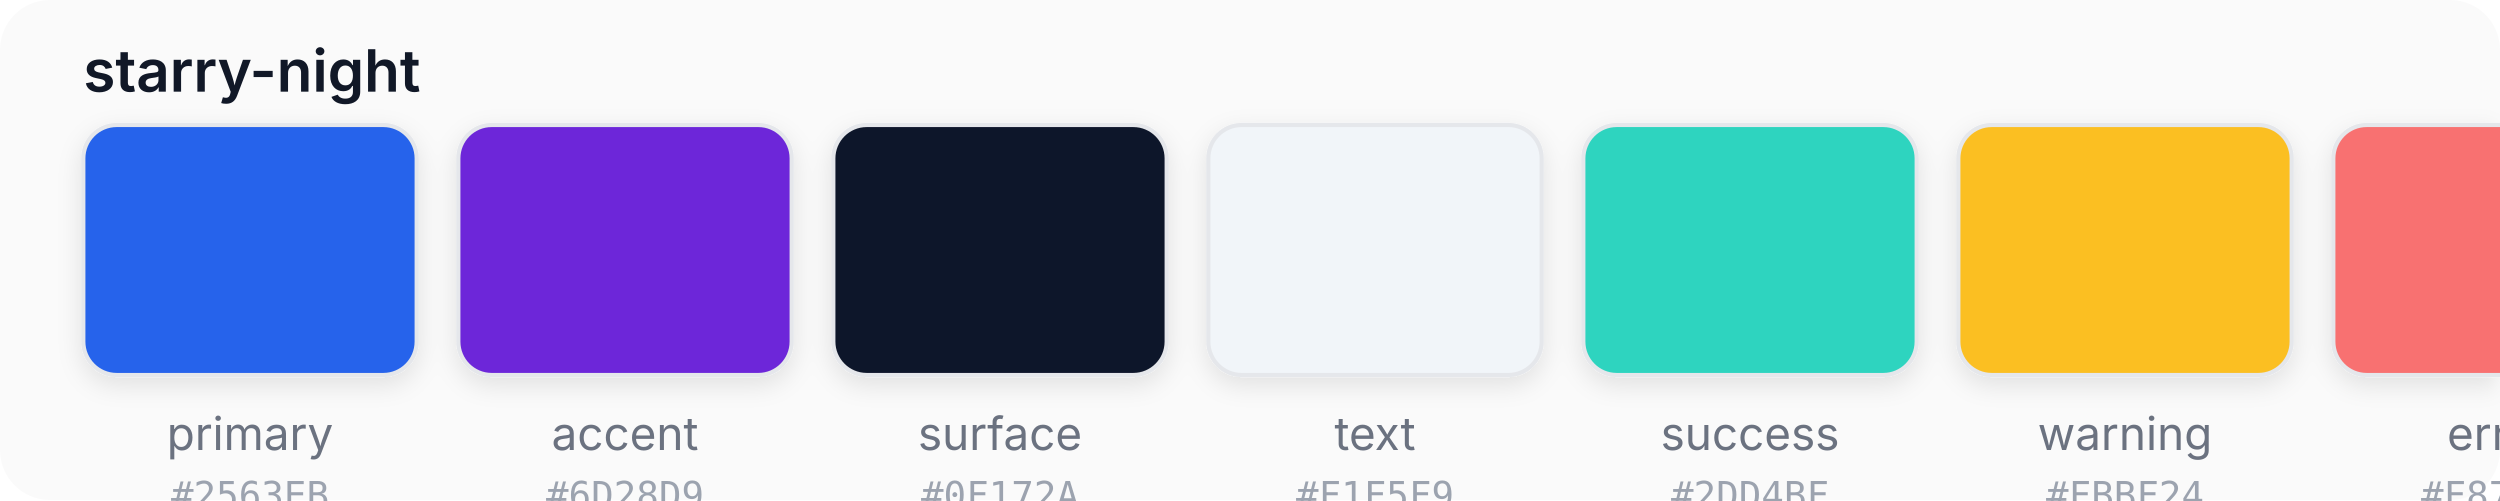
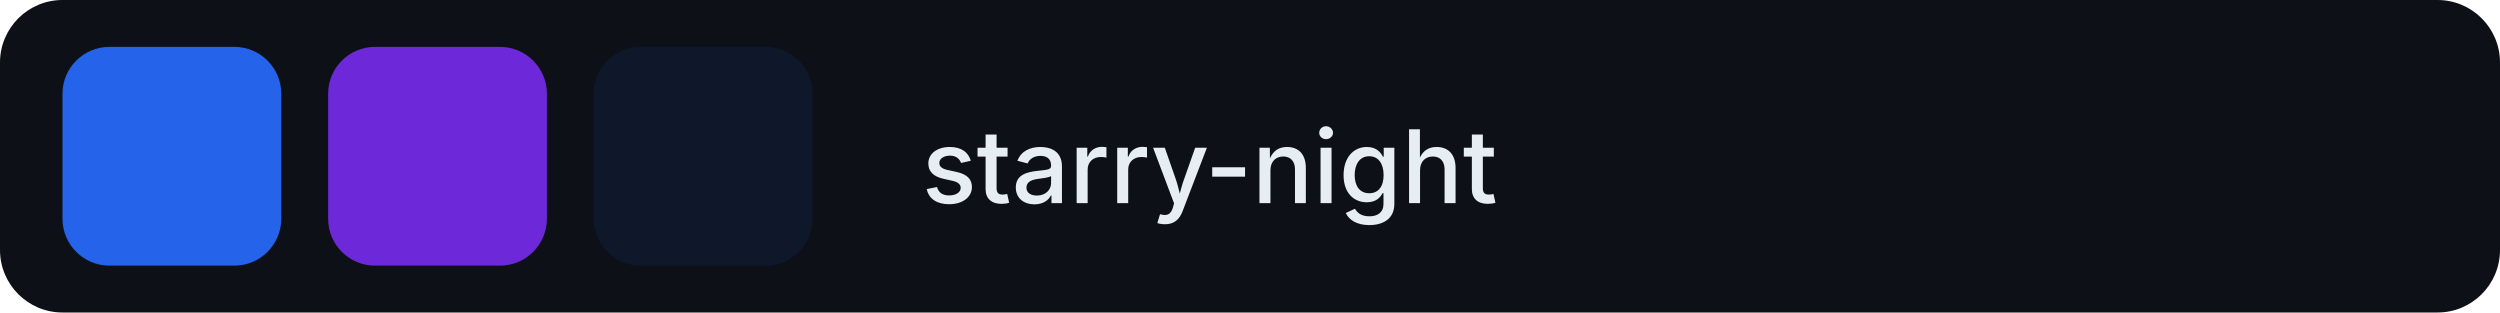
- <svg xmlns="http://www.w3.org/2000/svg" width="600" height="120" viewBox="0 0 600 120">
-   <defs>
-     <filter id="shadow" x="-20%" y="-20%" width="140%" height="140%">
-       <feDropShadow dx="0" dy="2" stdDeviation="3" flood-opacity="0.1" />
-     </filter>
-   </defs>
-   <rect width="600" height="120" fill="#fafafa" rx="12" />
-   <text x="20" y="22" font-family="system-ui, -apple-system, sans-serif" font-size="14" font-weight="600" fill="#111827">starry-night</text>
-   <g filter="url(#shadow)">
-     <rect x="20" y="30" width="80" height="60" rx="8" fill="#2563EB" stroke="#e5e7eb" stroke-width="1" />
-     <rect x="110" y="30" width="80" height="60" rx="8" fill="#6D28D9" stroke="#e5e7eb" stroke-width="1" />
-     <rect x="200" y="30" width="80" height="60" rx="8" fill="#0F172A" stroke="#e5e7eb" stroke-width="1" />
-     <rect x="290" y="30" width="80" height="60" rx="8" fill="#F1F5F9" stroke="#e5e7eb" stroke-width="1" />
-     <rect x="380" y="30" width="80" height="60" rx="8" fill="#2DD4BF" stroke="#e5e7eb" stroke-width="1" />
-     <rect x="470" y="30" width="80" height="60" rx="8" fill="#FBBF24" stroke="#e5e7eb" stroke-width="1" />
-     <rect x="560" y="30" width="80" height="60" rx="8" fill="#F87171" stroke="#e5e7eb" stroke-width="1" />
-   </g>
-   <text x="60" y="108" text-anchor="middle" font-family="system-ui, -apple-system, sans-serif" font-size="11" fill="#6b7280">primary</text>
-   <text x="60" y="122" text-anchor="middle" font-family="monospace" font-size="9" fill="#9ca3af">#2563EB</text>
-   <text x="150" y="108" text-anchor="middle" font-family="system-ui, -apple-system, sans-serif" font-size="11" fill="#6b7280">accent</text>
-   <text x="150" y="122" text-anchor="middle" font-family="monospace" font-size="9" fill="#9ca3af">#6D28D9</text>
-   <text x="240" y="108" text-anchor="middle" font-family="system-ui, -apple-system, sans-serif" font-size="11" fill="#6b7280">surface</text>
-   <text x="240" y="122" text-anchor="middle" font-family="monospace" font-size="9" fill="#9ca3af">#0F172A</text>
-   <text x="330" y="108" text-anchor="middle" font-family="system-ui, -apple-system, sans-serif" font-size="11" fill="#6b7280">text</text>
-   <text x="330" y="122" text-anchor="middle" font-family="monospace" font-size="9" fill="#9ca3af">#F1F5F9</text>
-   <text x="420" y="108" text-anchor="middle" font-family="system-ui, -apple-system, sans-serif" font-size="11" fill="#6b7280">success</text>
-   <text x="420" y="122" text-anchor="middle" font-family="monospace" font-size="9" fill="#9ca3af">#2DD4BF</text>
-   <text x="510" y="108" text-anchor="middle" font-family="system-ui, -apple-system, sans-serif" font-size="11" fill="#6b7280">warning</text>
-   <text x="510" y="122" text-anchor="middle" font-family="monospace" font-size="9" fill="#9ca3af">#FBBF24</text>
-   <text x="600" y="108" text-anchor="middle" font-family="system-ui, -apple-system, sans-serif" font-size="11" fill="#6b7280">error</text>
-   <text x="600" y="122" text-anchor="middle" font-family="monospace" font-size="9" fill="#9ca3af">#F87171</text>
+ <svg xmlns="http://www.w3.org/2000/svg" width="320" height="40" viewBox="0 0 320 40">
+   <rect width="320" height="40" fill="#0d1117" rx="8" />
+   <text x="118" y="26" font-family="system-ui, -apple-system, sans-serif" font-size="13" font-weight="500" fill="#e6edf3">starry-night</text>
+   <rect x="8" y="6" width="28" height="28" rx="6" fill="#2563EB" />
+   <rect x="42" y="6" width="28" height="28" rx="6" fill="#6D28D9" />
+   <rect x="76" y="6" width="28" height="28" rx="6" fill="#0F172A" />
</svg>
